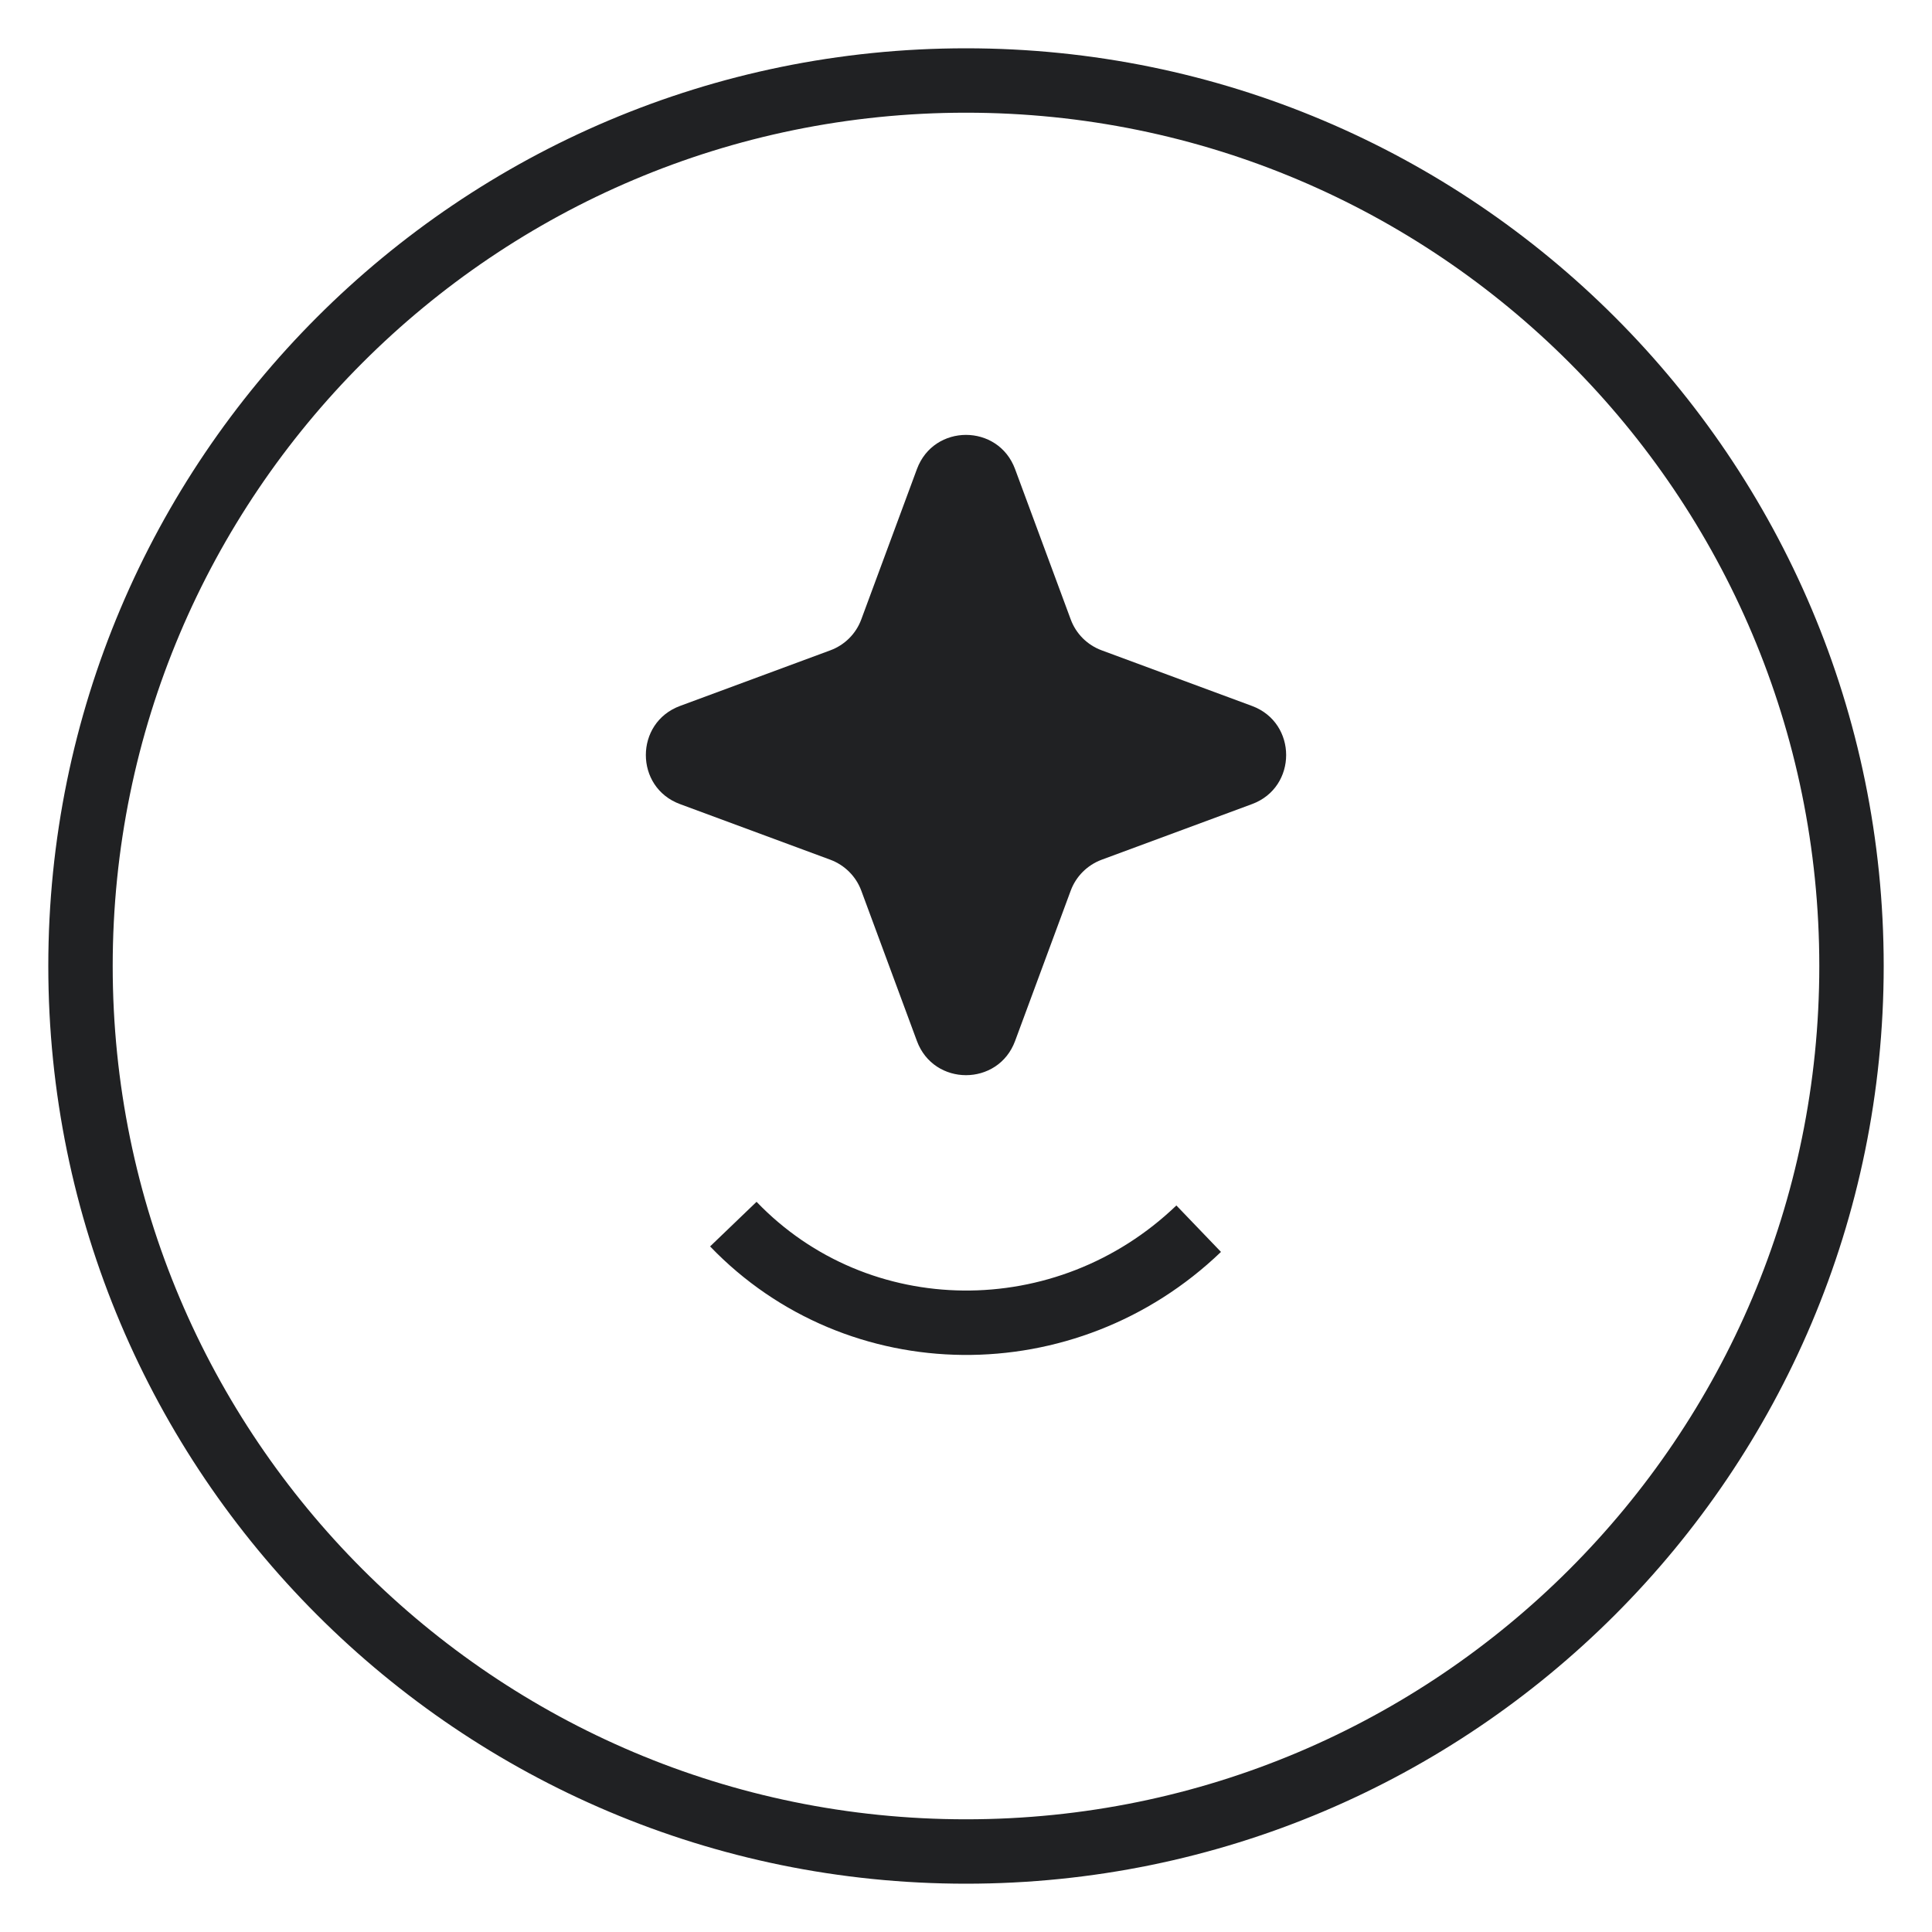
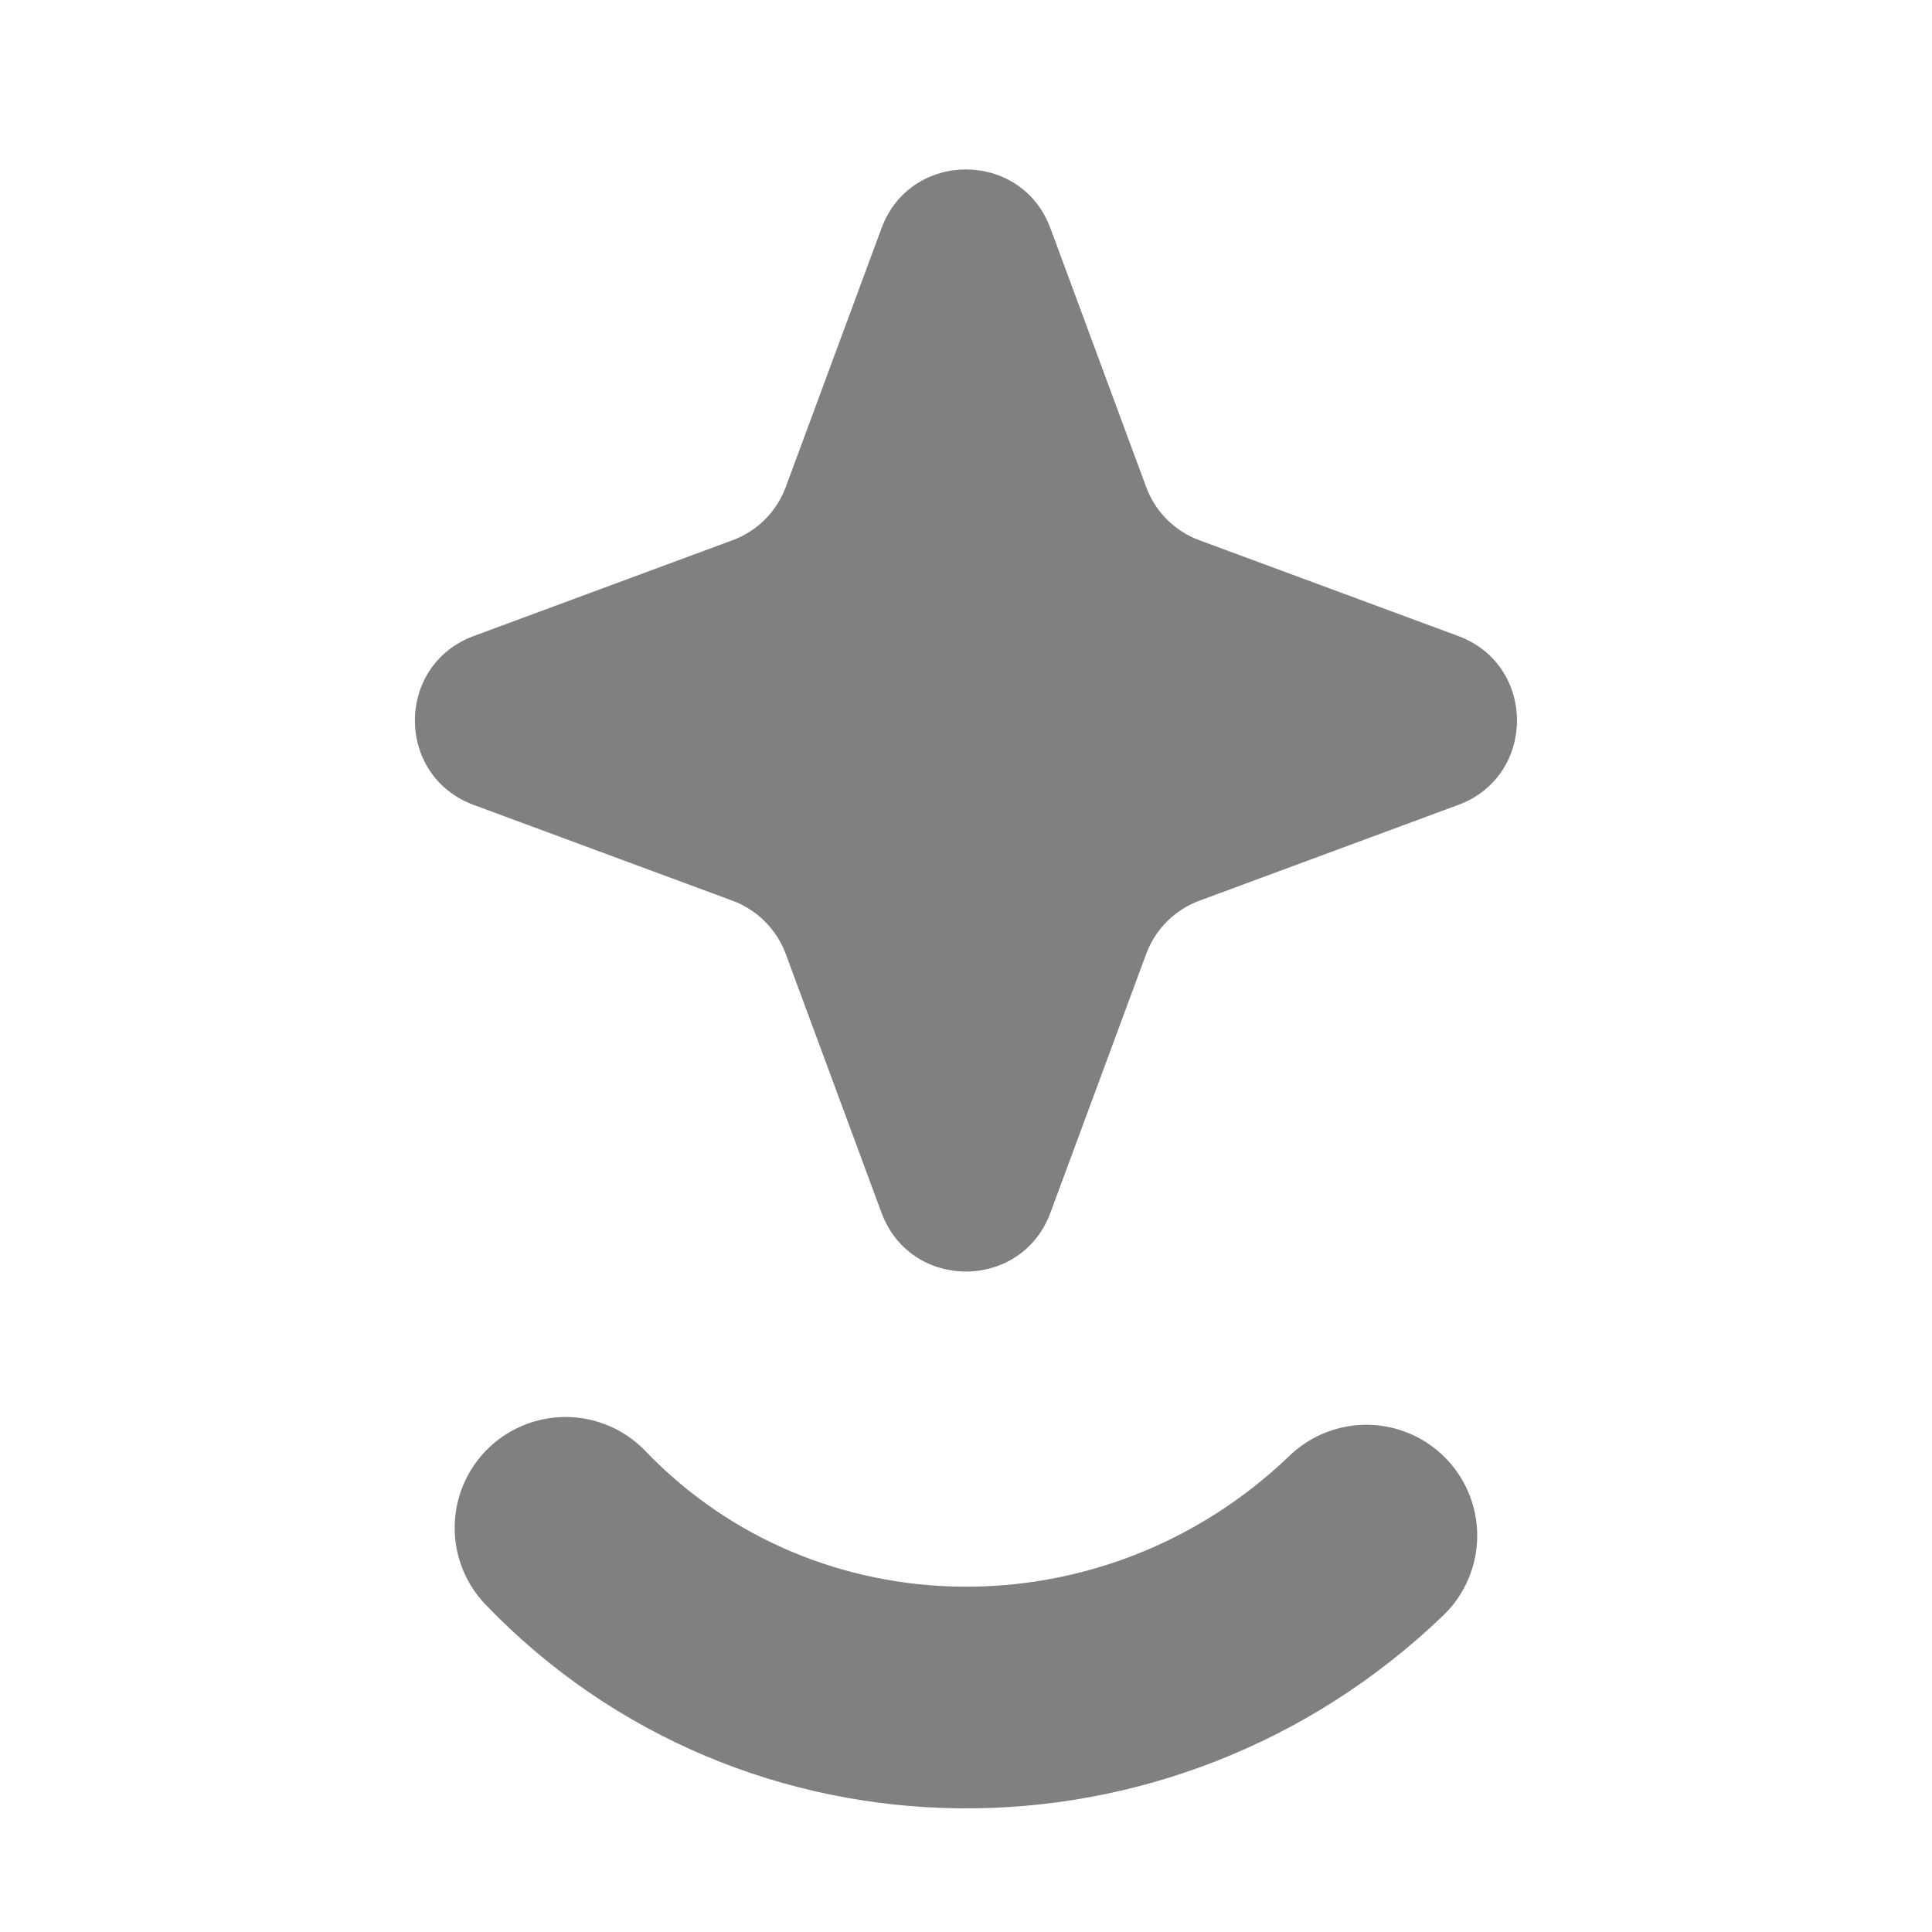
<svg xmlns="http://www.w3.org/2000/svg" width="30" height="30" viewBox="0 0 30 30" fill="none">
-   <path d="M18.613 19.079C16.556 21.054 13.321 21.022 11.387 19.008" stroke="#202123" strokeWidth="2" strokeLinecap="round" />
-   <path d="M14.238 7.284C14.5 6.576 15.5 6.576 15.762 7.284L16.626 9.618C16.708 9.841 16.884 10.016 17.106 10.098L19.441 10.962C20.148 11.224 20.148 12.225 19.441 12.486L17.106 13.35C16.884 13.433 16.708 13.608 16.626 13.83L15.762 16.165C15.5 16.872 14.5 16.872 14.238 16.165L13.374 13.83C13.292 13.608 13.116 13.433 12.894 13.35L10.559 12.486C9.852 12.225 9.852 11.224 10.559 10.962L12.894 10.098C13.116 10.016 13.292 9.841 13.374 9.618L14.238 7.284Z" fill="#202123" />
-   <circle cx="15" cy="15" r="13.75" stroke="#202123" strokeWidth="2.5" />
+   <path d="M21.217 23.845C17.677 27.244 12.109 27.19 8.781 23.724" stroke="#808080" stroke-width="3.442" stroke-linecap="round" />
+   <path d="M13.688 3.544C14.138 2.327 15.86 2.327 16.311 3.544L17.798 7.563C17.939 7.946 18.241 8.248 18.624 8.389L22.643 9.876C23.86 10.327 23.86 12.049 22.643 12.499L18.624 13.986C18.241 14.128 17.939 14.43 17.798 14.813L16.311 18.831C15.86 20.049 14.138 20.049 13.688 18.831L12.201 14.813C12.059 14.43 11.757 14.128 11.374 13.986L7.356 12.499C6.138 12.049 6.138 10.327 7.356 9.876L11.374 8.389C11.757 8.248 12.059 7.946 12.201 7.563L13.688 3.544Z" fill="#808080" />
</svg>
